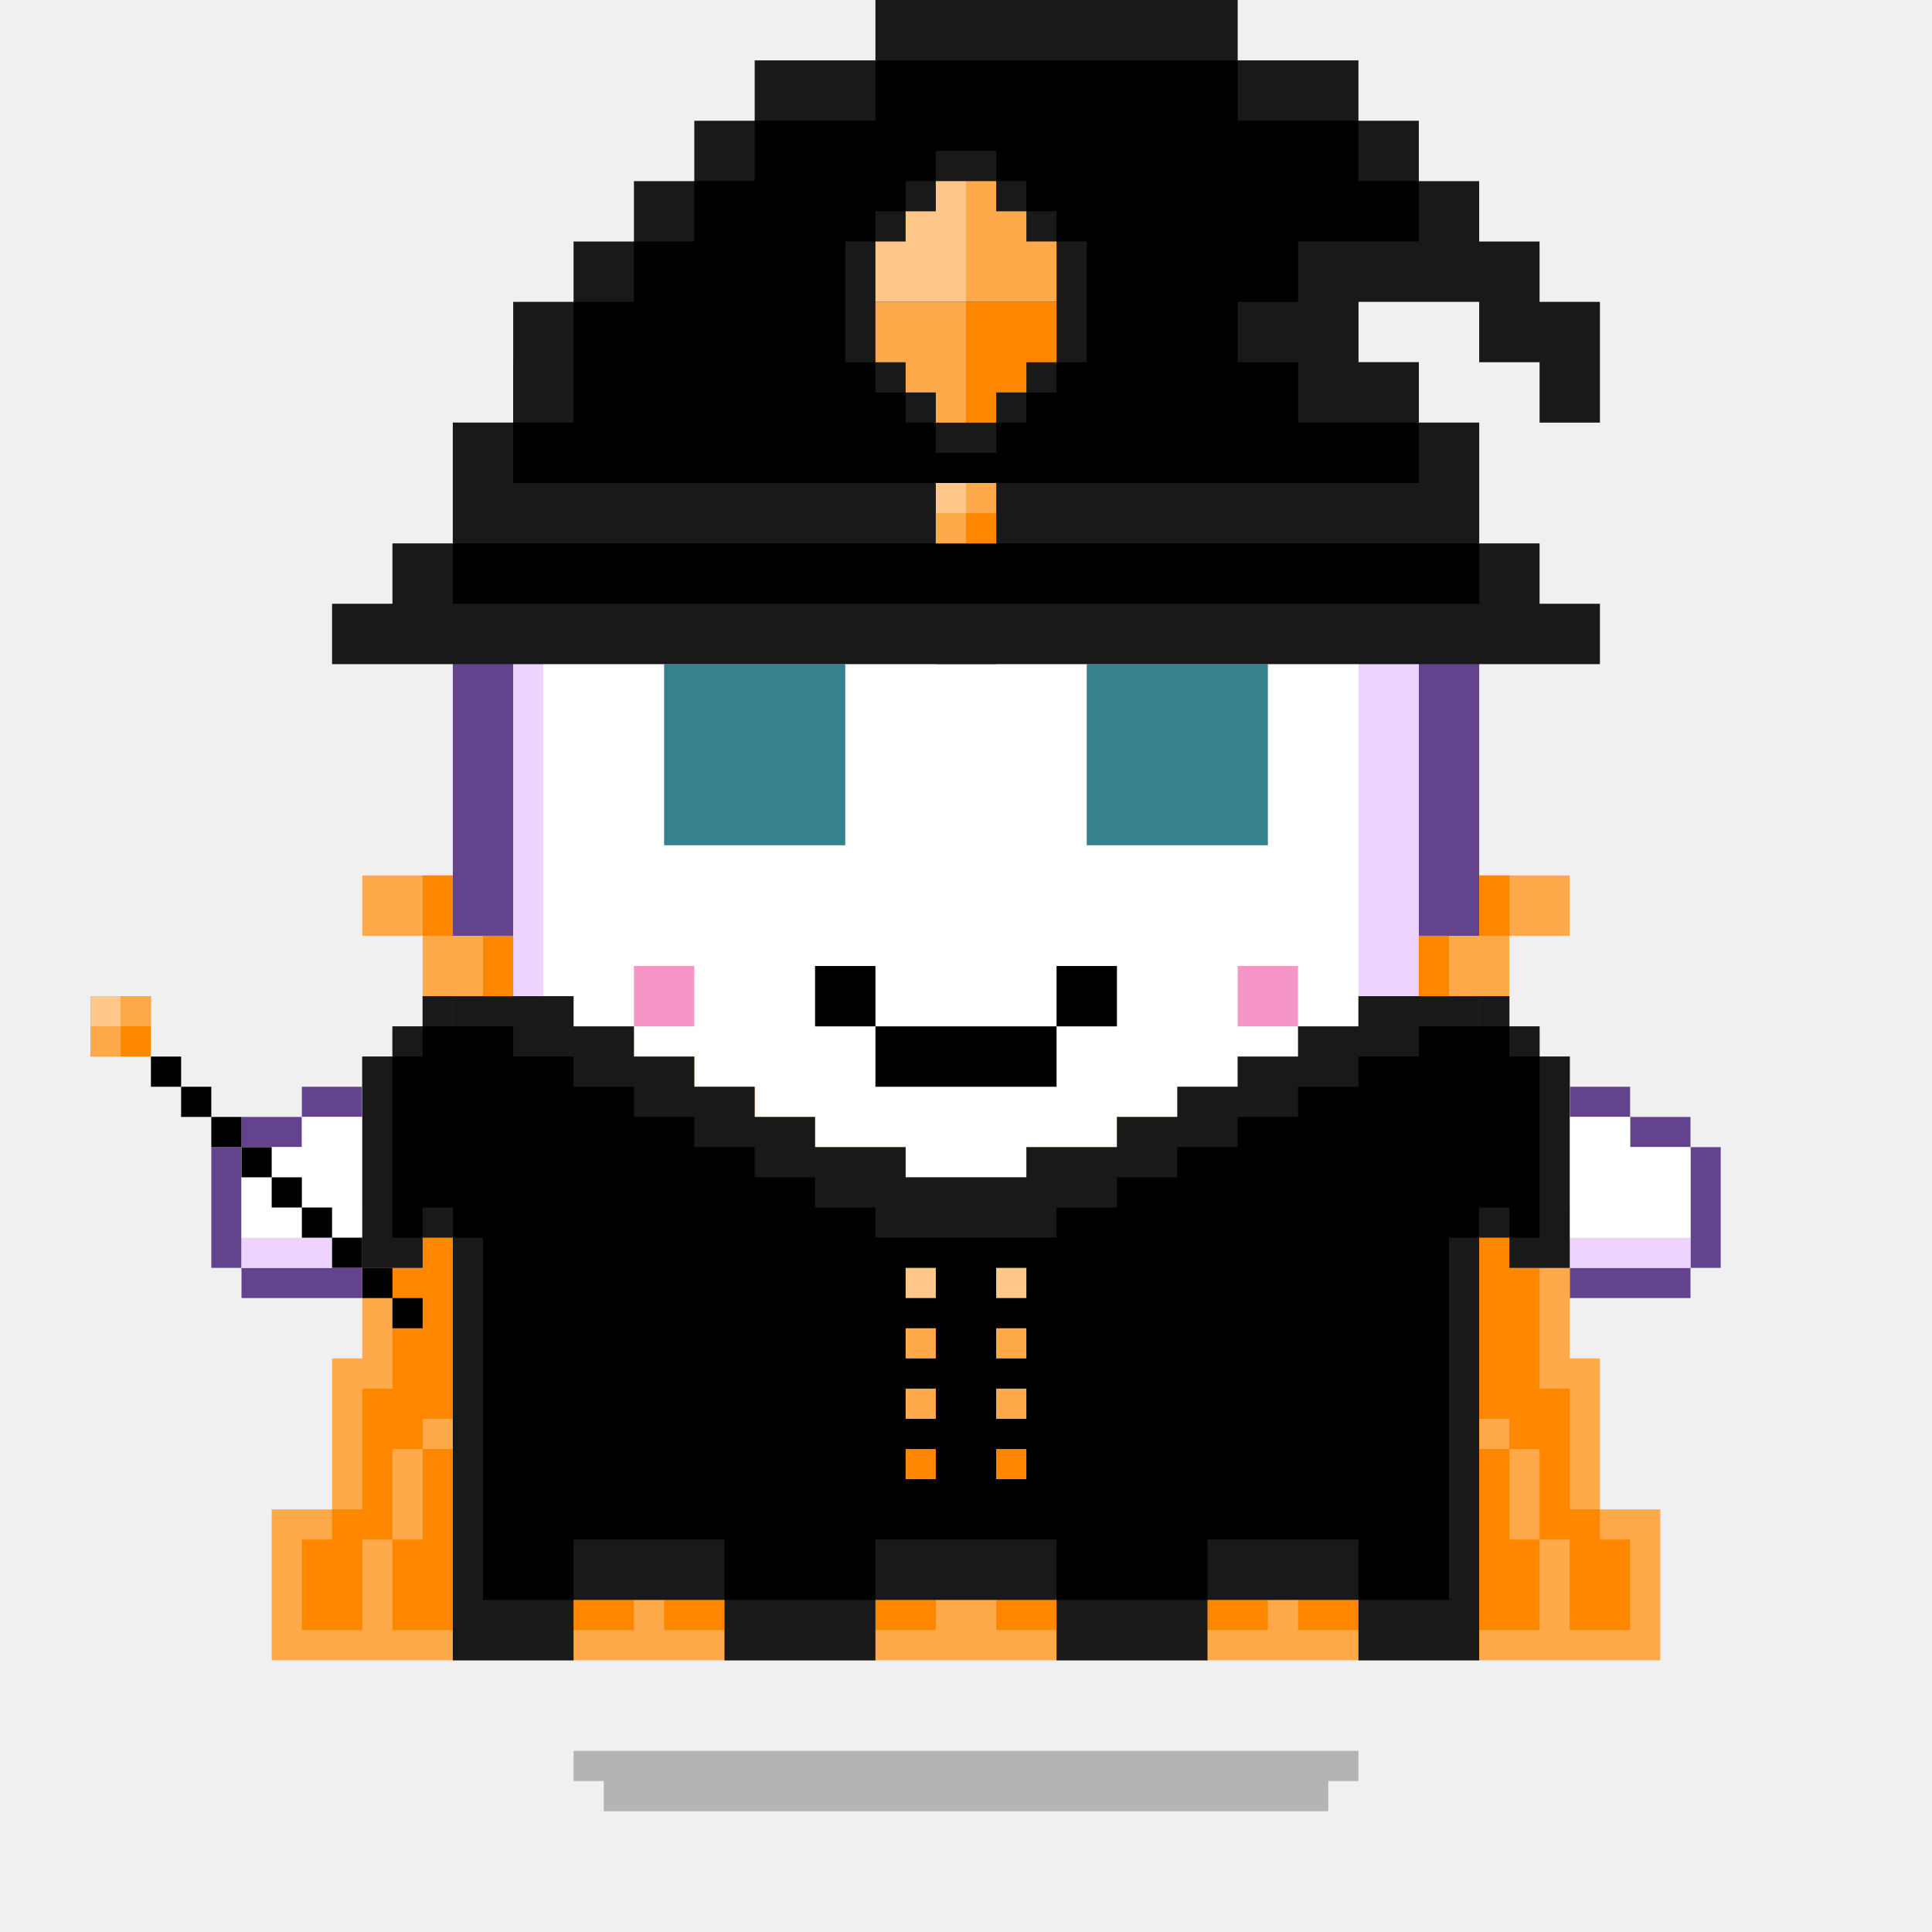
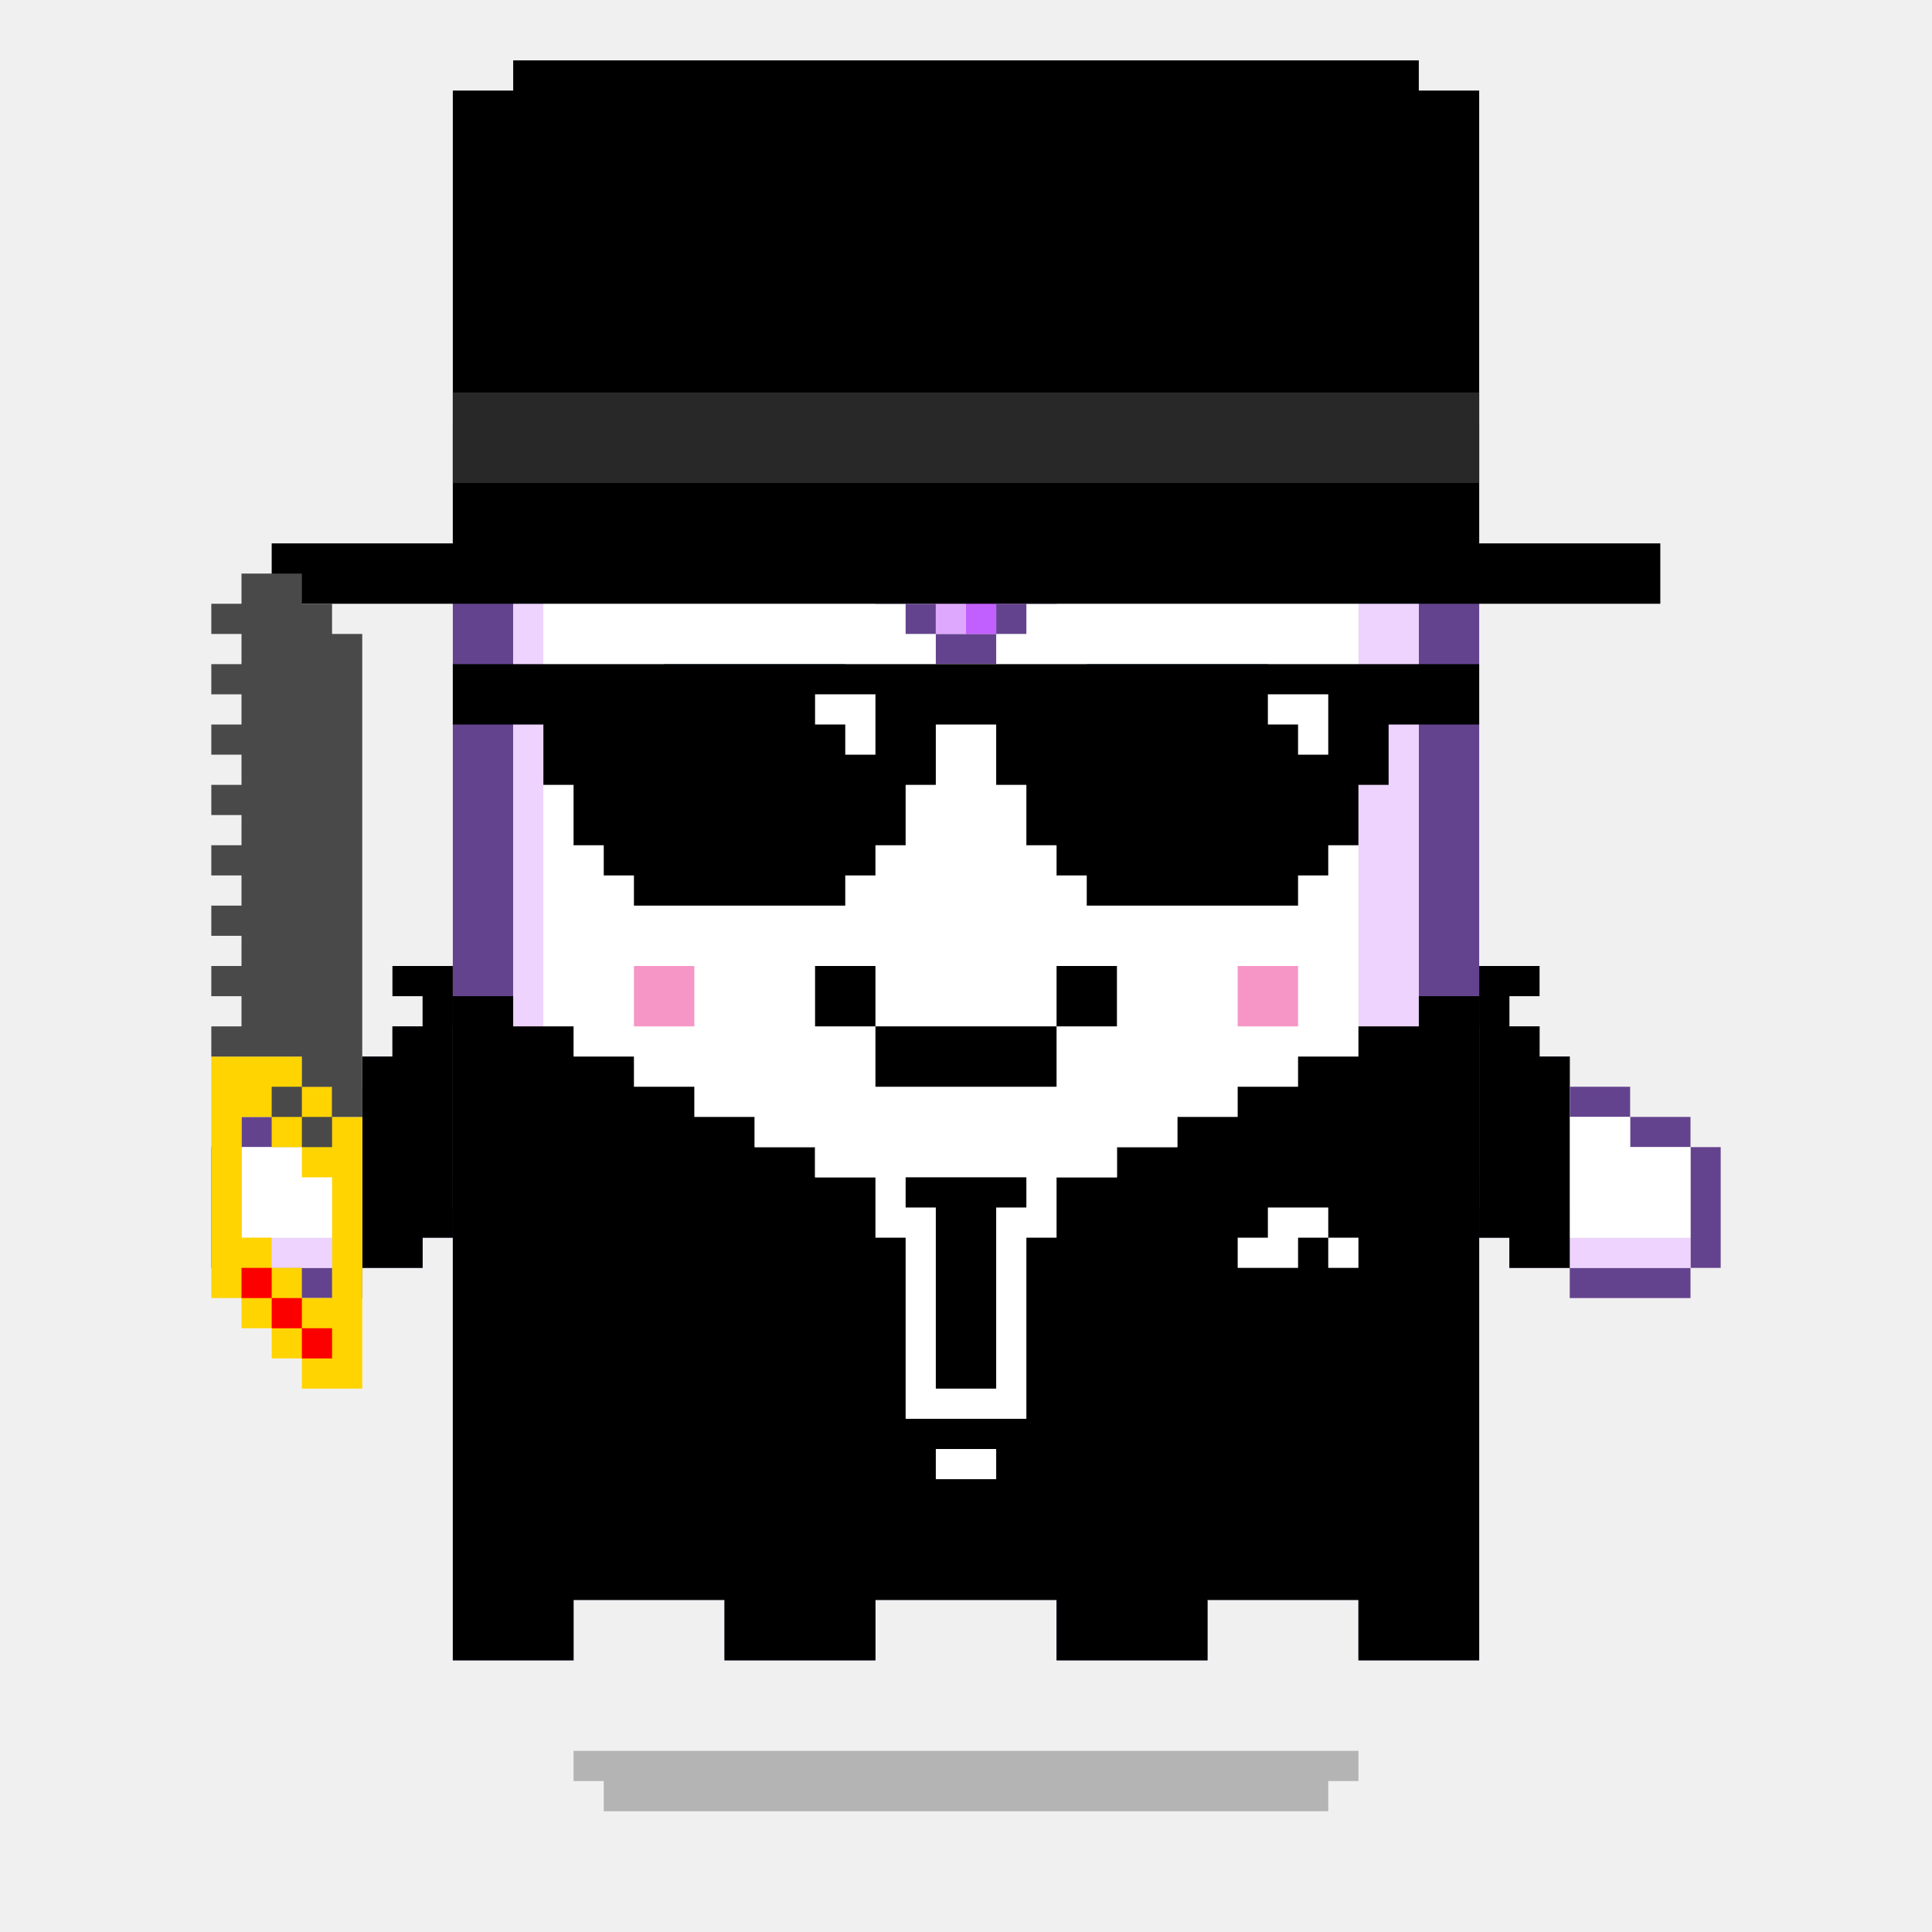
<svg xmlns="http://www.w3.org/2000/svg" viewBox="0 0 64 64">
  <style>.gotchi-primary{fill:#64438E;}.gotchi-secondary{fill:#EDD3FD;}.gotchi-cheek{fill:#F696C6;}.gotchi-eyeColor{fill:#36818E;}.gotchi-sleeves-up{display:none;}.gotchi-handsUp{display:none;}.gotchi-handsDownOpen{display:block;}.gotchi-handsDownClosed{display:none;}
.gotchi-bg {
    display:none;
  }




svg {
  animation-name:down;
  animation-duration:0.5s;
  animation-iteration-count: infinite;
  animation-timing-function: linear;
  animation-timing-function: steps(2);
}

.gotchi-shadow {
  animation: up 0.5s infinite linear steps(2);
   animation-name:up;
   animation-duration:0.5s;
   animation-iteration-count: infinite;
   animation-timing-function: linear;
   animation-timing-function: steps(2);
}

.gotchi-wearable {
  animation-name:down;
  animation-duration:0.5s;
  animation-iteration-count: infinite;
  animation-timing-function: linear;
  animation-timing-function: steps(2);
}



.gotchi-handsDownClosed, .gotchi-handsUp, .gotchi-handsDownOpen, .gotchi-handsDownClosed, .gotchi-body, .gotchi-eyeColor, .gotchi-collateral, .gotchi-cheek, .gotchi-primary-mouth, .gotchi-wearable   {
   animation-name:down;
   animation-duration:0.5s;
   animation-iteration-count: infinite;
   animation-timing-function: linear;
   animation-timing-function: steps(2);
}

.wearable-hand {
  animation-name:down !important;
  animation-duration:0.5s;
  animation-iteration-count: infinite;
  animation-timing-function: linear;
  animation-timing-function: steps(2);
}

@keyframes downHands {
  from {
    transform: translate(0px, -4px);
  }
 to {
    transform: translate(0px, -3px);
  }
}


@keyframes up {
  from {
    transform: translate(0px, 0);
  }
 to {
    transform: translate(0px, -1px);
  }
}


@keyframes down {
 from {
   transform: translate(0px, 0);
    }
 to {
      transform: translate(0px, 1px);
    }
}
</style>
  <g class="gotchi-bg">
    <defs fill="#fff">
      <pattern id="a" patternUnits="userSpaceOnUse" width="4" height="4">
        <path d="M0 0h1v1H0zm2 2h1v1H2z" />
      </pattern>
      <pattern id="b" patternUnits="userSpaceOnUse" x="0" y="0" width="2" height="2">
        <path d="M0 0h1v1H0z" />
      </pattern>
      <pattern id="c" patternUnits="userSpaceOnUse" x="-2" y="0" width="8" height="1">
        <path d="M0 0h1v1H0zm2 0h1v1H2zm2 0h1v1H4z" />
      </pattern>
      <pattern id="d" patternUnits="userSpaceOnUse" x="0" y="0" width="4" height="4">
        <path d="M0 0h1v1H0zm0 2h1v1H0zm1 0V1h1v1zm1 0h1v1H2zm0-1h1V0H2zm1 2h1v1H3z" />
      </pattern>
      <pattern id="e" patternUnits="userSpaceOnUse" width="64" height="32">
        <path d="M4 4h1v1H4zm7 0h1v1h-1zm7 0h1v1h-1zm7 0h1v1h-1zm7 0h1v1h-1zm7 0h1v1h-1zm7 0h1v1h-1zm7 0h1v1h-1zm7 0h1v1h-1z" />
        <path fill="url(#a)" d="M0 8h64v7H0z" />
        <path fill="url(#b)" d="M0 16h64v1H0z" />
        <path fill="url(#c)" d="M0 18h64v1H0z" />
        <path fill="url(#b)" d="M22 18h15v1H22zM0 20h64v3H0z" />
        <path fill="url(#d)" d="M0 24h64v8H0z" />
      </pattern>
      <mask id="f">
        <path fill="url(#e)" d="M0 0h64v32H0z" />
      </mask>
    </defs>
    <path fill="#fff" d="M0 0h64v32H0z" />
    <path fill="#dea8ff" class="gotchi-secondary" mask="url(#f)" d="M0 0h64v32H0z" />
    <path fill="#dea8ff" class="gotchi-secondary" d="M0 32h64v32H0z" />
    <path mask="url(#f)" fill="#fff" transform="matrix(1 0 0 -1 0 64)" d="M0 0h64v32H0z" />
  </g>
  <g class="gotchi-body">
    <g class="gotchi-primary">
      <path d="M21 12h2v-2h-4v2h1z" />
      <path d="M19 14v-2h-2v2h1zm6-4h2V8h-4v2h1z" />
      <path d="M29 8h8V6H27v2h1zm16 6h2v-2h-2v1z" />
      <path d="M48 14h-1v39h-2v2h4V14zm-11-4h4V8h-4v1z" />
      <path d="M41 12h4v-2h-4v1zM17 53V14h-2v41h4v-2h-1z" />
      <path d="M24 51h-5v2h5v-1z" />
      <path d="M27 53h-3v2h5v-2h-1zm18-2h-5v2h5v-1z" />
      <path d="M35 51h-6v2h6v-1z" />
      <path d="M38 53h-3v2h5v-2h-1z" />
    </g>
    <g class="gotchi-secondary">
      <path d="M18 43v6h2v-1h2v1h2v2h-5v2h-2V14h2v1h-1v26z" />
      <path d="M27 51h-3v2h5v-2h-1zm11 0h-3v2h5v-2h-1z" />
      <path d="M35 49h-2v-1h-2v1h-2v2h6v-1zM25 11h2v-1h-4v1h1zm-4 2h2v-1h-4v1h1zm24 31v5h-1v-1h-2v1h-2v2h5v2h2V14h-2v29z" />
      <path d="M37 8H27v1h5v1h5V9zm8 4h-4v2h4v-1z" />
      <path d="M41 10h-4v2h4v-1z" />
    </g>
    <path d="M44 14h-3v-2h-4v-2h-5V9h-5v2h-4v2h-4v2h-1v34h2v-1h2v1h2v2h5v-2h2v-1h2v1h2v2h5v-2h2v-1h2v1h1V14z" fill="#fff" />
  </g>
  <path class="gotchi-cheek" d="M21 32v2h2v-2h-1zm21 0h-1v2h2v-2z" />
  <g class="gotchi-primary-mouth">
    <path d="M29 32h-2v2h2v-1z" />
    <path d="M33 34h-4v2h6v-2h-1z" />
    <path d="M36 32h-1v2h2v-2z" />
  </g>
  <g class="gotchi-shadow">
    <path opacity=".25" d="M25 58H19v1h1v1h24V59h1V58h-1z" fill="#000" />
  </g>
  <g class="gotchi-eyeColor">
    <rect x="22" y="28" width="6" height="6" transform="rotate(-90 22 28)" />
    <rect x="36" y="22" width="6" height="6" />
  </g>
  <g class="gotchi-collateral">
    <g fill="#64438e">
      <path d="M29 17v-2h-1v4h1v-1z" />
      <path d="M29 14h1v1h-1zm0 5h1v1h-1z" />
      <path d="M30 20h1v1h-1z" />
      <path d="M31 21v1h2v-1h-1zm-1-8h1v1h-1zm4 6h1v1h-1zm0-5h1v1h-1z" />
      <path d="M33 13v-1h-2v1h1zm0 7h1v1h-1z" />
      <path d="M33 13h1v1h-1zm2 2v4h1v-4z" />
    </g>
    <path d="M34 17h-2v4h1v-1h1v-1h1v-2z" fill="#c260ff" />
    <g fill="#dea8ff">
      <path d="M30 17h-1v2h1v1h1v1h1v-4h-1z" />
      <path d="M34 15v-1h-1v-1h-1v4h3v-2z" />
    </g>
    <path d="M31 17h1v-4h-1v1h-1v1h-1v2h1z" fill="#edd3fd" />
  </g>
  <g class="gotchi-handsDownClosed">
    <g class="gotchi-primary">
      <path d="M19 42h1v1h-1zm1-6h1v1h-1z" />
      <path d="M21 37h1v1h-1zm5 3v4h1v-4zm-5 3h-1v1h2v-1z" />
      <path d="M24 44h-2v1h4v-1h-1zm1-5h-1v1h2v-1z" />
      <path d="M23 38h-1v1h2v-1z" />
    </g>
    <g class="gotchi-secondary">
      <path d="M19 43h1v1h-1zm5 2h-2v1h4v-1h-1z" />
      <path d="M27 41v3h1v-3zm-6 3h-1v1h2v-1z" />
      <path d="M26 44h1v1h-1zm-7-3h-1v2h1v-1z" />
    </g>
    <g class="gotchi-primary">
      <path d="M44 42h1v1h-1zm-1-6h1v1h-1z" />
      <path d="M42 37h1v1h-1z" />
      <path d="M42 39v-1h-2v1h1zm0 4v1h2v-1h-1z" />
      <path d="M40 44h-2v1h4v-1h-1z" />
      <path d="M38 42v-2h-1v4h1v-1z" />
      <path d="M40 40v-1h-2v1h1z" />
    </g>
    <g class="gotchi-secondary">
      <path d="M42 44v1h2v-1h-1zm-5-2v-1h-1v3h1v-1z" />
      <path d="M40 45h-2v1h4v-1h-1z" />
      <path d="M37 44h1v1h-1zm7-1h1v1h-1z" />
    </g>
  </g>
  <g class="gotchi-handsDownOpen">
    <g class="gotchi-primary">
      <path d="M14 40h1v1h-1v-1zm-1-6h1v1h-1v-1z" />
      <path d="M14 33h1v1h-1v-1zm-2 2h1v1h-1v-1zm-5 3h1v4H7v-4zm5 3h2v1h-2v-1z" />
      <path d="M8 42h4v1H8v-1zm0-5h2v1H8v-1z" />
      <path d="M10,36h2v1h-2V36z" />
    </g>
    <g class="gotchi-secondary">
      <path d="M14,39h1v1h-1V39z" />
      <path d="M12,40h2v1h-2V40z" />
      <path d="M8,41h4v1H8V41z" />
    </g>
    <path d="M8,38v3h4v-1h2v-1h1v-5h-1v1h-1v1h-1v1h-2v1H8z" fill="#fff" />
    <g class="gotchi-primary">
      <path d="M49 40h1v1h-1v-1zm1-6h1v1h-1v-1z" />
      <path d="M49 33h1v1h-1v-1zm2 2h1v1h-1v-1zm5 3h1v4h-1v-4zm-6 3h2v1h-2v-1z" />
      <path d="M52 42h4v1h-4v-1zm2-5h2v1h-2v-1z" />
      <path d="M52,36h2v1h-2V36z" />
    </g>
    <g class="gotchi-secondary">
      <path d="M49,39h1v1h-1V39z" />
      <path d="M50,40h2v1h-2V40z" />
      <path d="M52,41h4v1h-4V41z" />
    </g>
    <path d="M54,38v-1h-2v-1h-1v-1h-1v-1h-1v5h1v1h2v1h4v-3H54z" fill="#fff" />
  </g>
  <g class="gotchi-handsUp">
    <g class="gotchi-secondary">
      <path d="M50,38h1v1h-1V38z" />
      <path d="M49 39h1v1h-1v-1zm2-2h1v1h-1v-1z" />
      <path d="M52,36h2v1h-2V36z" />
      <path d="M54,35h2v1h-2V35z" />
    </g>
    <path d="M52,32v1h-2v1h-1v5h1v-1h1v-1h1v-1h2v-1h2v-3H52z" fill="#fff" />
    <g class="gotchi-primary">
      <path d="M49,33h1v1h-1V33z" />
      <path d="M50 32h2v1h-2v-1zm0 7h1v1h-1v-1z" />
      <path d="M49 40h1v1h-1v-1zm2-2h1v1h-1v-1z" />
      <path d="M52 37h2v1h-2v-1zm0-6h4v1h-4v-1z" />
      <path d="M56,32h1v4h-1V32z" />
      <path d="M54,36h2v1h-2V36z" />
    </g>
    <g class="gotchi-secondary">
      <path d="M13,38h1v1h-1V38z" />
      <path d="M14 39h1v1h-1v-1zm-2-2h1v1h-1v-1z" />
      <path d="M10,36h2v1h-2V36z" />
      <path d="M8,35h2v1H8V35z" />
    </g>
    <path d="M8,32v3h2v1h2v1h1v1h1v1h1v-5h-1v-1h-2v-1H8z" fill="#fff" />
    <g class="gotchi-primary">
      <path d="M14,33h1v1h-1V33z" />
      <path d="M12 32h2v1h-2v-1zm1 7h1v1h-1v-1z" />
      <path d="M14 40h1v1h-1v-1zm-2-2h1v1h-1v-1z" />
      <path d="M10 37h2v1h-2v-1zm-2-6h4v1H8v-1z" />
      <path d="M7,32h1v4H7V32z" />
      <path d="M8,36h2v1H8V36z" />
    </g>
  </g>
  <g class="gotchi-wearable wearable-body">
-     <svg x="9" y="29">
+     <svg x="12" y="32">
      <g>
-         <path d="M44 21v-5h-1v-3h-2v-1h-1V4h1V2h2V0h-3v2h-2v2h-2v1h-2v1h-2v1h-2v1h-2v1h-3v1h-4V9h-3V8h-2V7h-2V6h-2V5h-2V4H8V2H6V0H3v2h2v2h1v8H5v1H3v3H2v5H0v5h46v-5z" fill="#ffaa4a" />
-         <g fill="#ff8700">
-           <path d="M5 22H4v3h2v-6H5v3z" />
-           <path d="M5 13H4v4H3v4H2v1H1v3h2v-3h1v-3h1v-1h1v-6H5v1zm5 11v1h2v-1h-2zm3 0v1h2v-1h-2zm18 0v1h2v-1h-2zm3 0v1h2v-1h-2zm-14 0v1h2v-1h-2zm4 0v1h2v-1h-2zm17-5h-1v6h2v-3h-1v-3z" />
-           <path d="M44 22v-1h-1v-4h-1v-4h-1v-1h-1v6h1v1h1v3h1v3h2v-3h-1zM7 4h1V2H7v2zM5 2h1V0H5v2zm33 2h1V2h-1v2zm3-4h-1v2h1V0z" />
-         </g>
-         <path d="M36 4v1h-2v1h-2v1h-2v1h-2v1h-3v1h-4V9h-3V8h-2V7h-2V6h-2V5h-2V4H6v22h4v-2h5v2h5v-2h6v2h5v-2h5v2h4V4z" fill="#191919" />
-         <path d="M6 5v7h1v12h3v-2h5v2h5v-2h6v2h5v-2h5v2h3V12h1V5h-2v1h-2v1h-2v1h-2v1h-2v1h-2v1h-2v1h-6v-1h-2v-1h-2V9h-2V8h-2V7h-2V6H8V5H6z" />
-         <path d="M21 15h1v1h-1v-1zm0 2h1v1h-1v-1zm3 0h1v1h-1v-1zm0-2h1v1h-1v-1z" fill="#ffaa4a" />
-         <path d="M21 13h1v1h-1v-1zm3 0h1v1h-1v-1z" fill="#ffc88a" />
-         <path d="M21 19h1v1h-1v-1zm3 0h1v1h-1v-1z" fill="#ff8700" />
+         <path d="M35 1v1h-2v1h-2v1h-2v1h-2v1h-2v1H15V6h-2V5h-2V4H9V3H7V2H5V1H3v22h4v-2h5v2h5v-2h6v2h5v-2h5v2h4V1z" />
+         <g fill="#fff">
+           <path d="M32,9h1v1h-1V9z" />
+           <path d="M30 8v1h-1v1h2V9h1V8h-2zm-11 8v1h2v-1h-2zm6-11v1h2V5h-2zM13 5v1h2V5h-2z" />
+           <path d="M25,6h-3v2h-1v6h-2V8h-1V6h-3v1h2v2h1v6h4V9h1V7h2V6z" />
+         </g>
        <g class="gotchi-sleeves gotchi-sleeves-left gotchi-sleeves-up">
-           <path d="M41 3v1h-1v8h1v-1h1v-1h1V3z" fill="#191919" />
-           <path d="M40 11h1v-1h1V4h-1v1h-1v6z" />
+           <path d="M37,9h1V8h1V7h1V0h-2v1h-1V9z" />
        </g>
        <g class="gotchi-sleeves gotchi-sleeves-left gotchi-sleeves-down">
-           <path d="M41 13v-1h-1V4h1v1h1v1h1v7z" fill="#191919" />
-           <path d="M40 11h1v1h1V6h-1V5h-1v6z" />
+           <path d="M37,9h1v1h2V3h-1V2h-1V1h1V0h-2V9z" />
        </g>
        <g class="gotchi-sleeves gotchi-sleeves-right gotchi-sleeves-up">
-           <path d="M5 3v1h1v8H5v-1H4v-1H3V3z" fill="#191919" />
-           <path d="M6,5H5V4H4v6h1v1h1V5z" />
+           <path d="M3,1H2V0H0v7h1v1h1v1h1V1z" />
        </g>
        <g class="gotchi-sleeves gotchi-sleeves-right gotchi-sleeves-down">
-           <path d="M5 13v-1h1V4H5v1H4v1H3v7z" fill="#191919" />
-           <path d="M6,5H5v1H4v6h1v-1h1V5z" />
+           <path d="M3,0H1v1h1v1H1v1H0v7h2V9h1V0z" />
        </g>
      </g>
    </svg>
  </g>
+   <g class="gotchi-wearable wearable-eyes">
+     <svg x="15" y="22">
+       <path d="M0,0v2h3v2h1v2h1v1h1v1h7V7h1V6h1V4h1V2h2v2h1v2h1v1h1v1h7V7h1V6h1V4h1V2h3V0H0z" />
+       <path d="M29 1v2h-1V2h-1V1zM14 1v2h-1V2h-1V1z" fill="#fff" />
+     </svg>
+   </g>
  <g class="gotchi-wearable wearable-head">
-     <svg x="11" y="0">
-       <path d="M42 14v-4h-2V8h-2V6h-2V4h-2V2h-4V0H18v2h-4v2h-2v2h-2v2H8v2H6v4H4v4H2v2H0v2h42v-2h-2v-2h-2v-4h-2v-2h-2v-2h4v2h2v2z" fill="#191919" />
-       <path d="M4 18v2h34v-2H4zm32-2v-2h-4v-2h-2v-2h2V8h4V6h-2V4h-4V2H18v2h-4v2h-2v2h-2v2H8v4H6v2h30z" />
-       <path d="M20 16h2v2h-2z" fill="#ffc88a" />
-       <g fill="#ffaa4a">
-         <path d="M20,17h1v1h-1V17z" />
-         <path d="M21,16h1v1h-1V16z" />
+     <svg x="9" y="2">
+       <path d="M40 16V1h-2V0H8v1H6v15H0v2h46v-2z" />
+       <path d="M40,14v-3H6v3H40z" fill="#282828" />
+     </svg>
+   </g>
+   <g class="gotchi-wearable wearable-hand wearable-hand-left">
+     <svg x="7" y="19">
+       <path d="M4 18v-1H3v-1H0v8h1v1h1v1h1v1h2v-9H4zm0 6H3v-1H2v-1H1v-4h1v1h1v1h1v4z" fill="#ffd400" />
+       <path d="M2,17h1v1H2V17z" fill="#494949" />
+       <g fill="#fc0000">
+         <path d="M1,23h1v1H1V23z" />
+         <path d="M2,24h1v1H2V24z" />
+         <path d="M3,25h1v1H3V25z" />
      </g>
-       <path d="M21,17h1v1h-1V17z" fill="#ff8700" />
-       <path d="M24 8V7h-1V6h-1V5h-2v1h-1v1h-1v1h-1v4h1v1h1v1h1v1h2v-1h1v-1h1v-1h1V8z" fill="#191919" />
-       <g fill="#ffaa4a">
-         <path d="M18,10v2h1v1h1v1h1v-4H18z" />
-         <path d="M23,8V7h-1V6h-1v4h3V8H23z" />
+       <g fill="#494949">
+         <path d="M3,18h1v1H3V18z" />
+         <path d="M4,2V1H3V0H1v1H0v1h1v1H0v1h1v1H0v1h1v1H0v1h1v1H0v1h1v1H0v1h1v1H0v1h1v1H0v1h3v1h1v1h1V2H4z" />
      </g>
-       <path d="M21,10v4h1v-1h1v-1h1v-2H21z" fill="#ff8700" />
-       <path d="M20,6v1h-1v1h-1v2h3V6H20z" fill="#ffc88a" />
-     </svg>
-   </g>
-   <g class="gotchi-wearable wearable-hand wearable-hand-left">
-     <svg x="3" y="33">
-       <path d="M0 0h2v2H0z" fill="#ff8700" />
-       <g fill="#ffaa4a">
-         <path d="M1,0h1v1H1V0z" />
-         <path d="M0,1h1v1H0V1z" />
-       </g>
-       <path d="M0,0h1v1H0V0z" fill="#ffc88a" />
-       <path d="M6 6h1v1H6z" />
-       <path d="M5 5h1v1H5z" />
-       <path d="M4 4h1v1H4z" />
-       <path d="M3 3h1v1H3z" />
-       <path d="M2 2h1v1H2zm5 5h1v1H7z" />
-       <path d="M8 8h1v1H8z" />
-       <path d="M9 9h1v1H9z" />
-       <path d="M10 10h1v1h-1z" />
    </svg>
  </g>
</svg>
